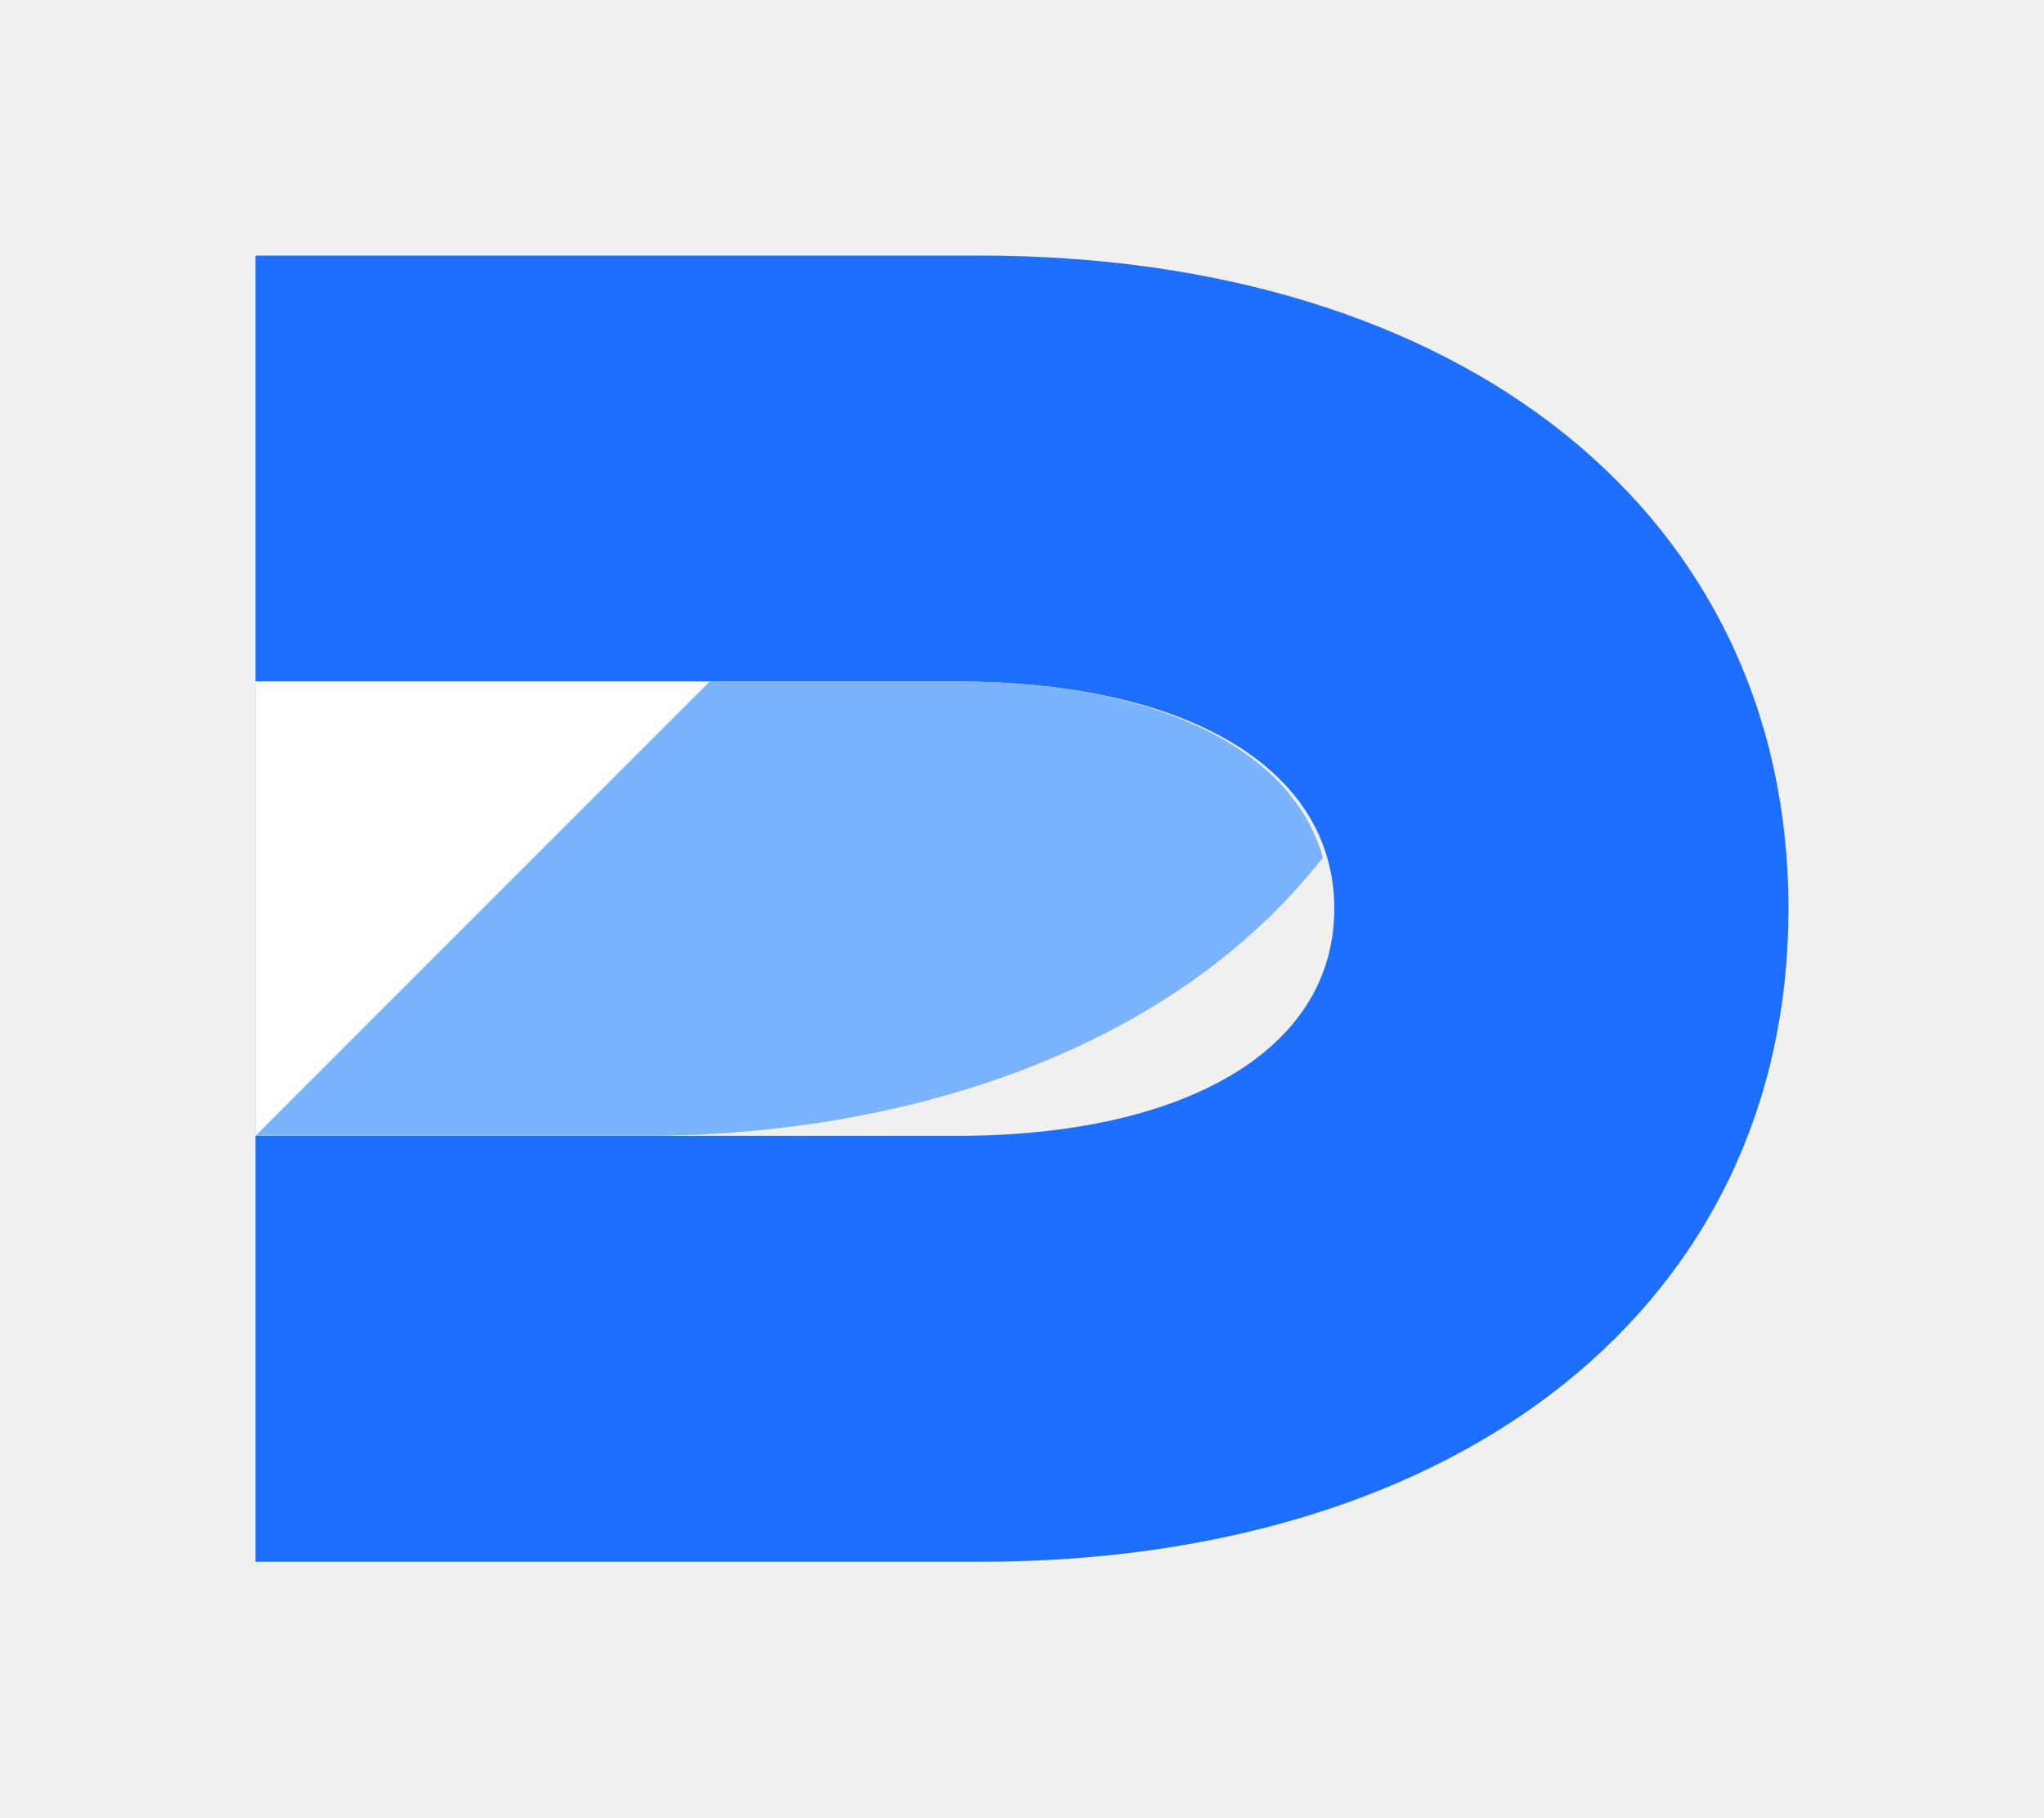
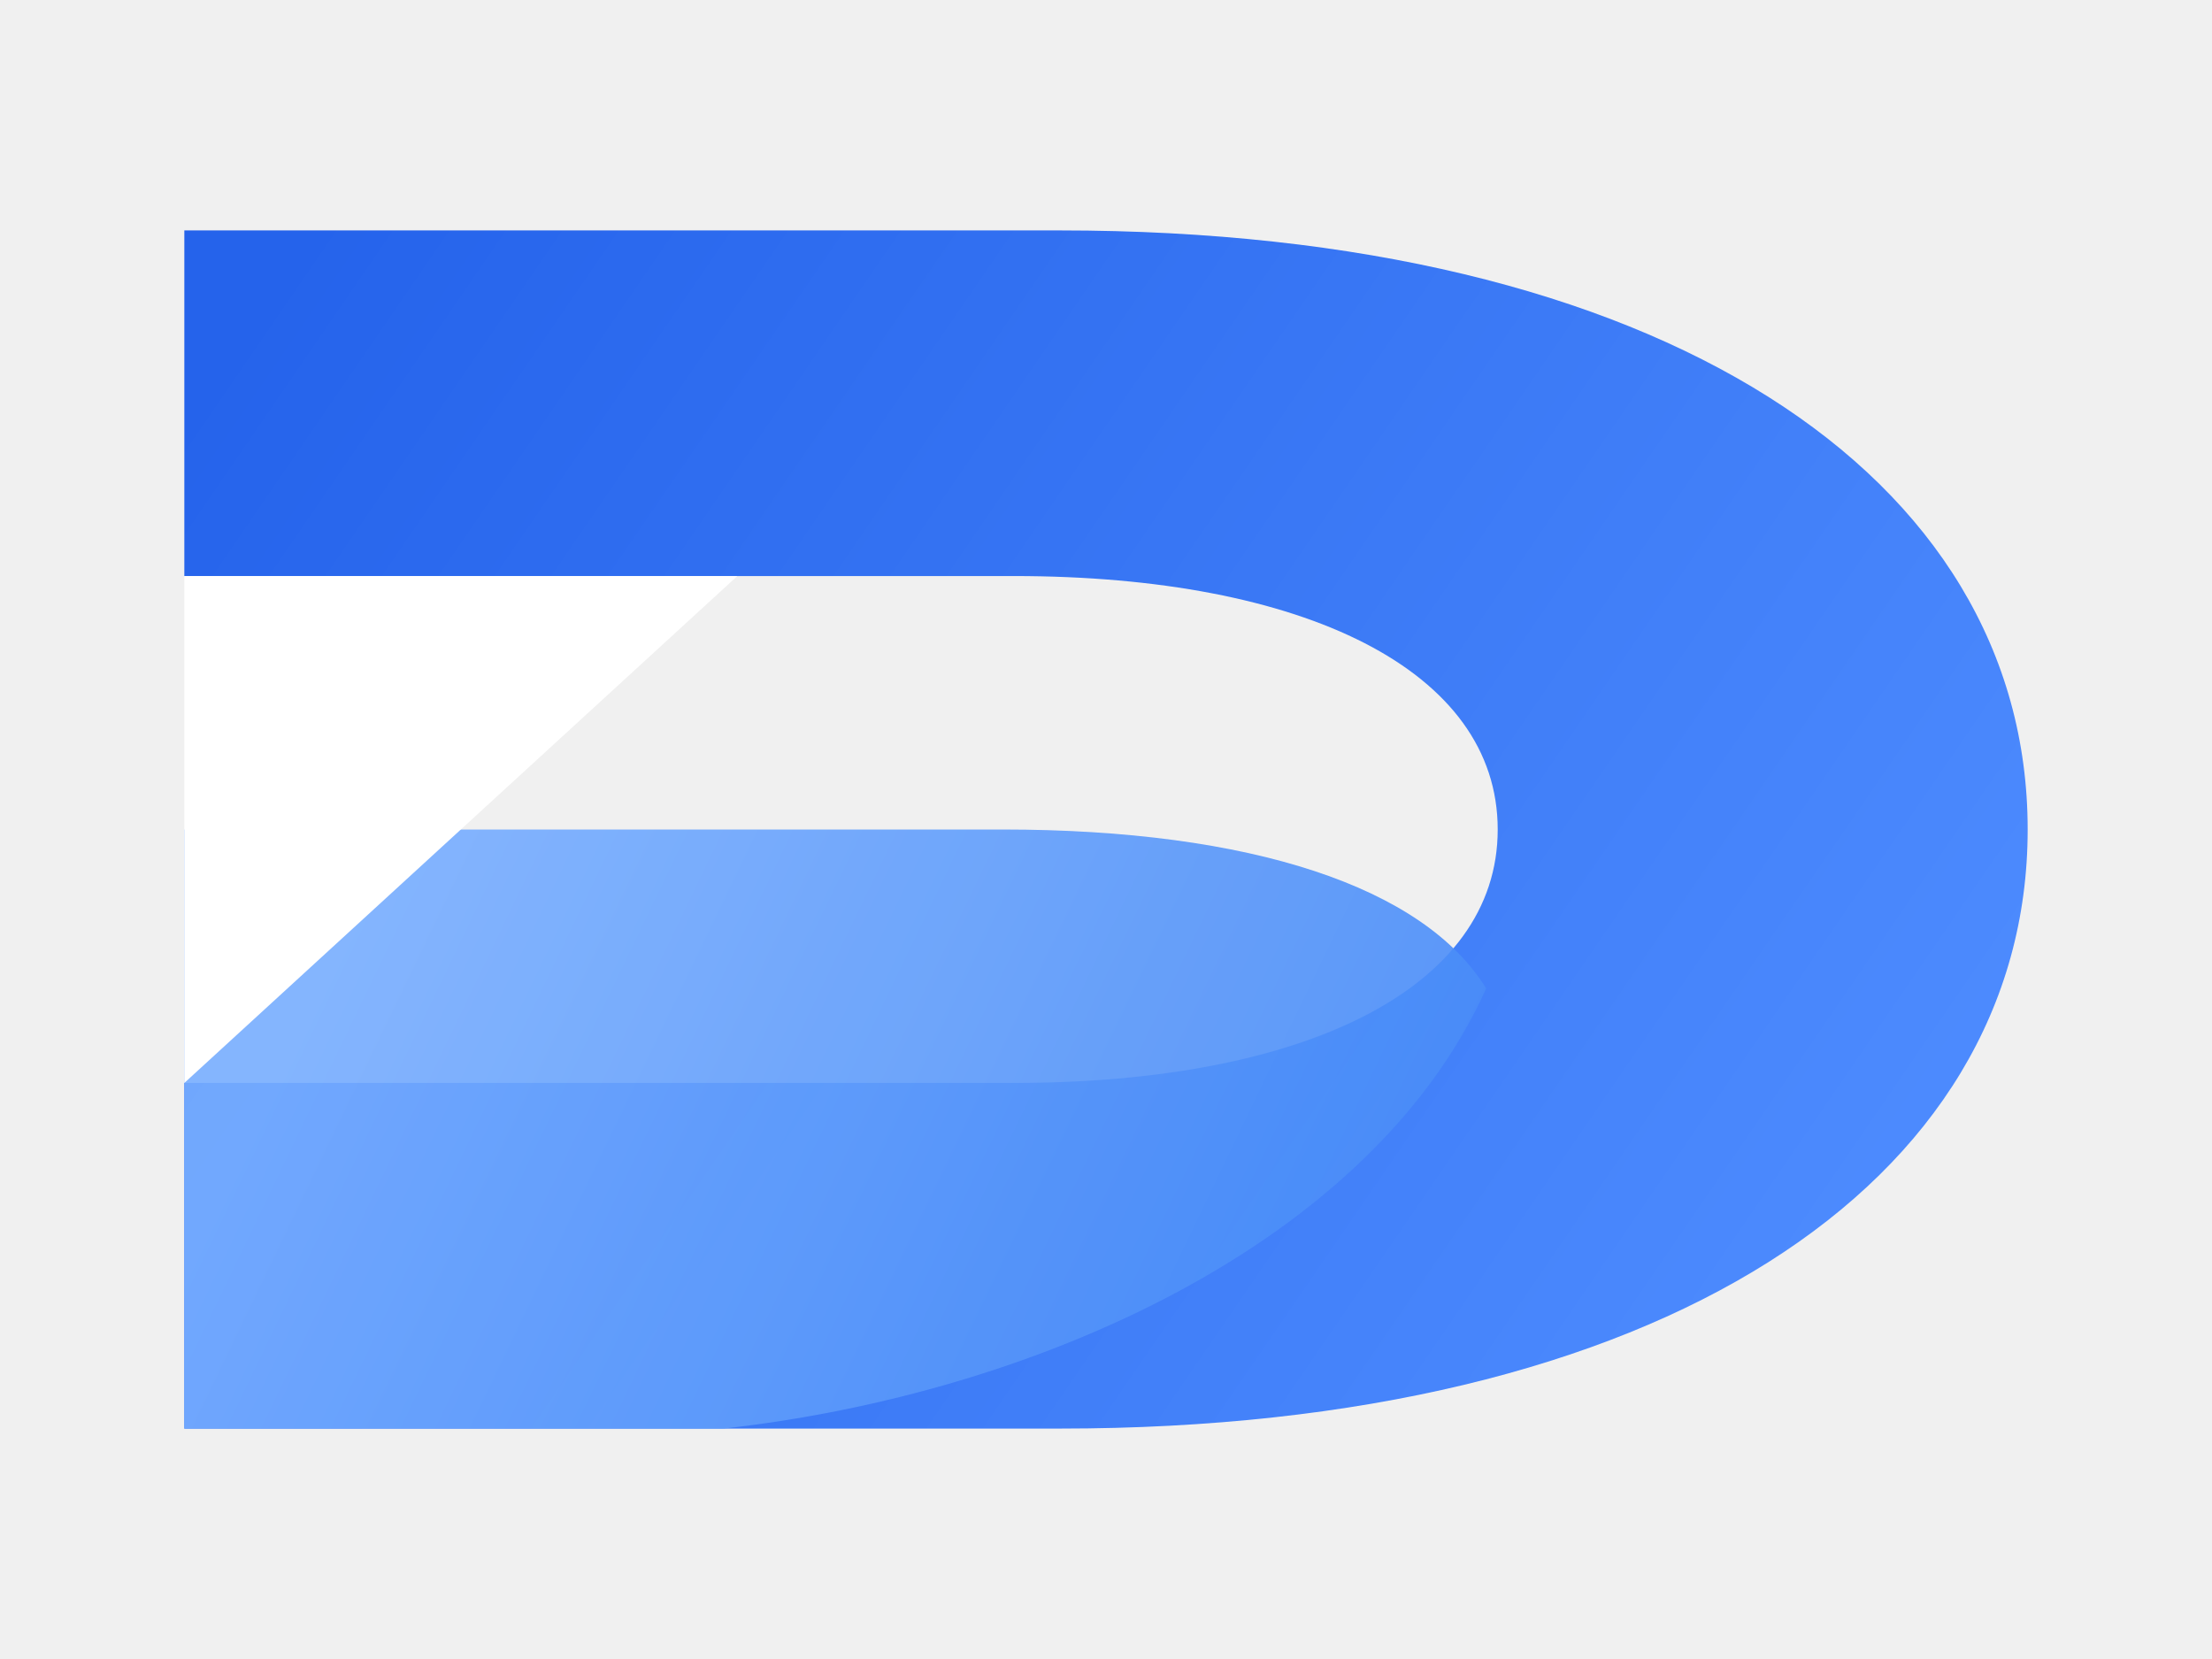
- <svg xmlns="http://www.w3.org/2000/svg" viewBox="0 0 72 64">
+ <svg xmlns="http://www.w3.org/2000/svg" viewBox="0 0 96 72">
  <defs>
-     <linearGradient id="g" x1="8" y1="8" x2="62" y2="56">
-       <stop stop-color="#1F6FFF" />
-       <stop offset="1" stop-color="#4D8CFF" />
+     <linearGradient id="a" x1="12" y1="12" x2="82" y2="60" gradientUnits="userSpaceOnUse">
+       <stop stop-color="#2563EB" />
+       <stop offset="1" stop-color="#4F8DFF" />
    </linearGradient>
-     <linearGradient id="s" x1="12" y1="18" x2="48" y2="48">
-       <stop stop-color="#7CB3FF" />
-       <stop offset="1" stop-color="#2F74F3" />
+     <linearGradient id="b" x1="18" y1="34" x2="72" y2="60" gradientUnits="userSpaceOnUse">
+       <stop stop-color="#78AEFF" />
+       <stop offset="1" stop-color="#3B82F6" />
    </linearGradient>
  </defs>
-   <path d="M9 9h25.5C51.5 9 63 18.1 63 32S51.5 55 34.5 55H9V40h24.7c8 0 13.3-3 13.3-8s-5.3-8-13.3-8H9V9Z" fill="url(#g)" />
-   <path d="M9 24h24.7c6.9 0 11.8 2.3 12.9 6.2C41.2 37.1 31.7 40 22.7 40H9V24Z" fill="url(#s)" />
-   <path d="M9 24h16L9 40V24Z" fill="#fff" />
+   <path d="M8 10h38c26 0 42 10.6 42 26S72 62 46 62H8V47h36c12.6 0 21-4.1 21-11s-8.4-11-21-11H8V10Z" fill="url(#a)" />
+   <path d="M8 36h35.5c10.8 0 18.3 2.5 21 6.9C59.5 54 44.9 60.5 31.4 62H8V36Z" fill="url(#b)" opacity=".9" />
+   <path d="M8 25h24L8 47V25Z" fill="#fff" />
</svg>
